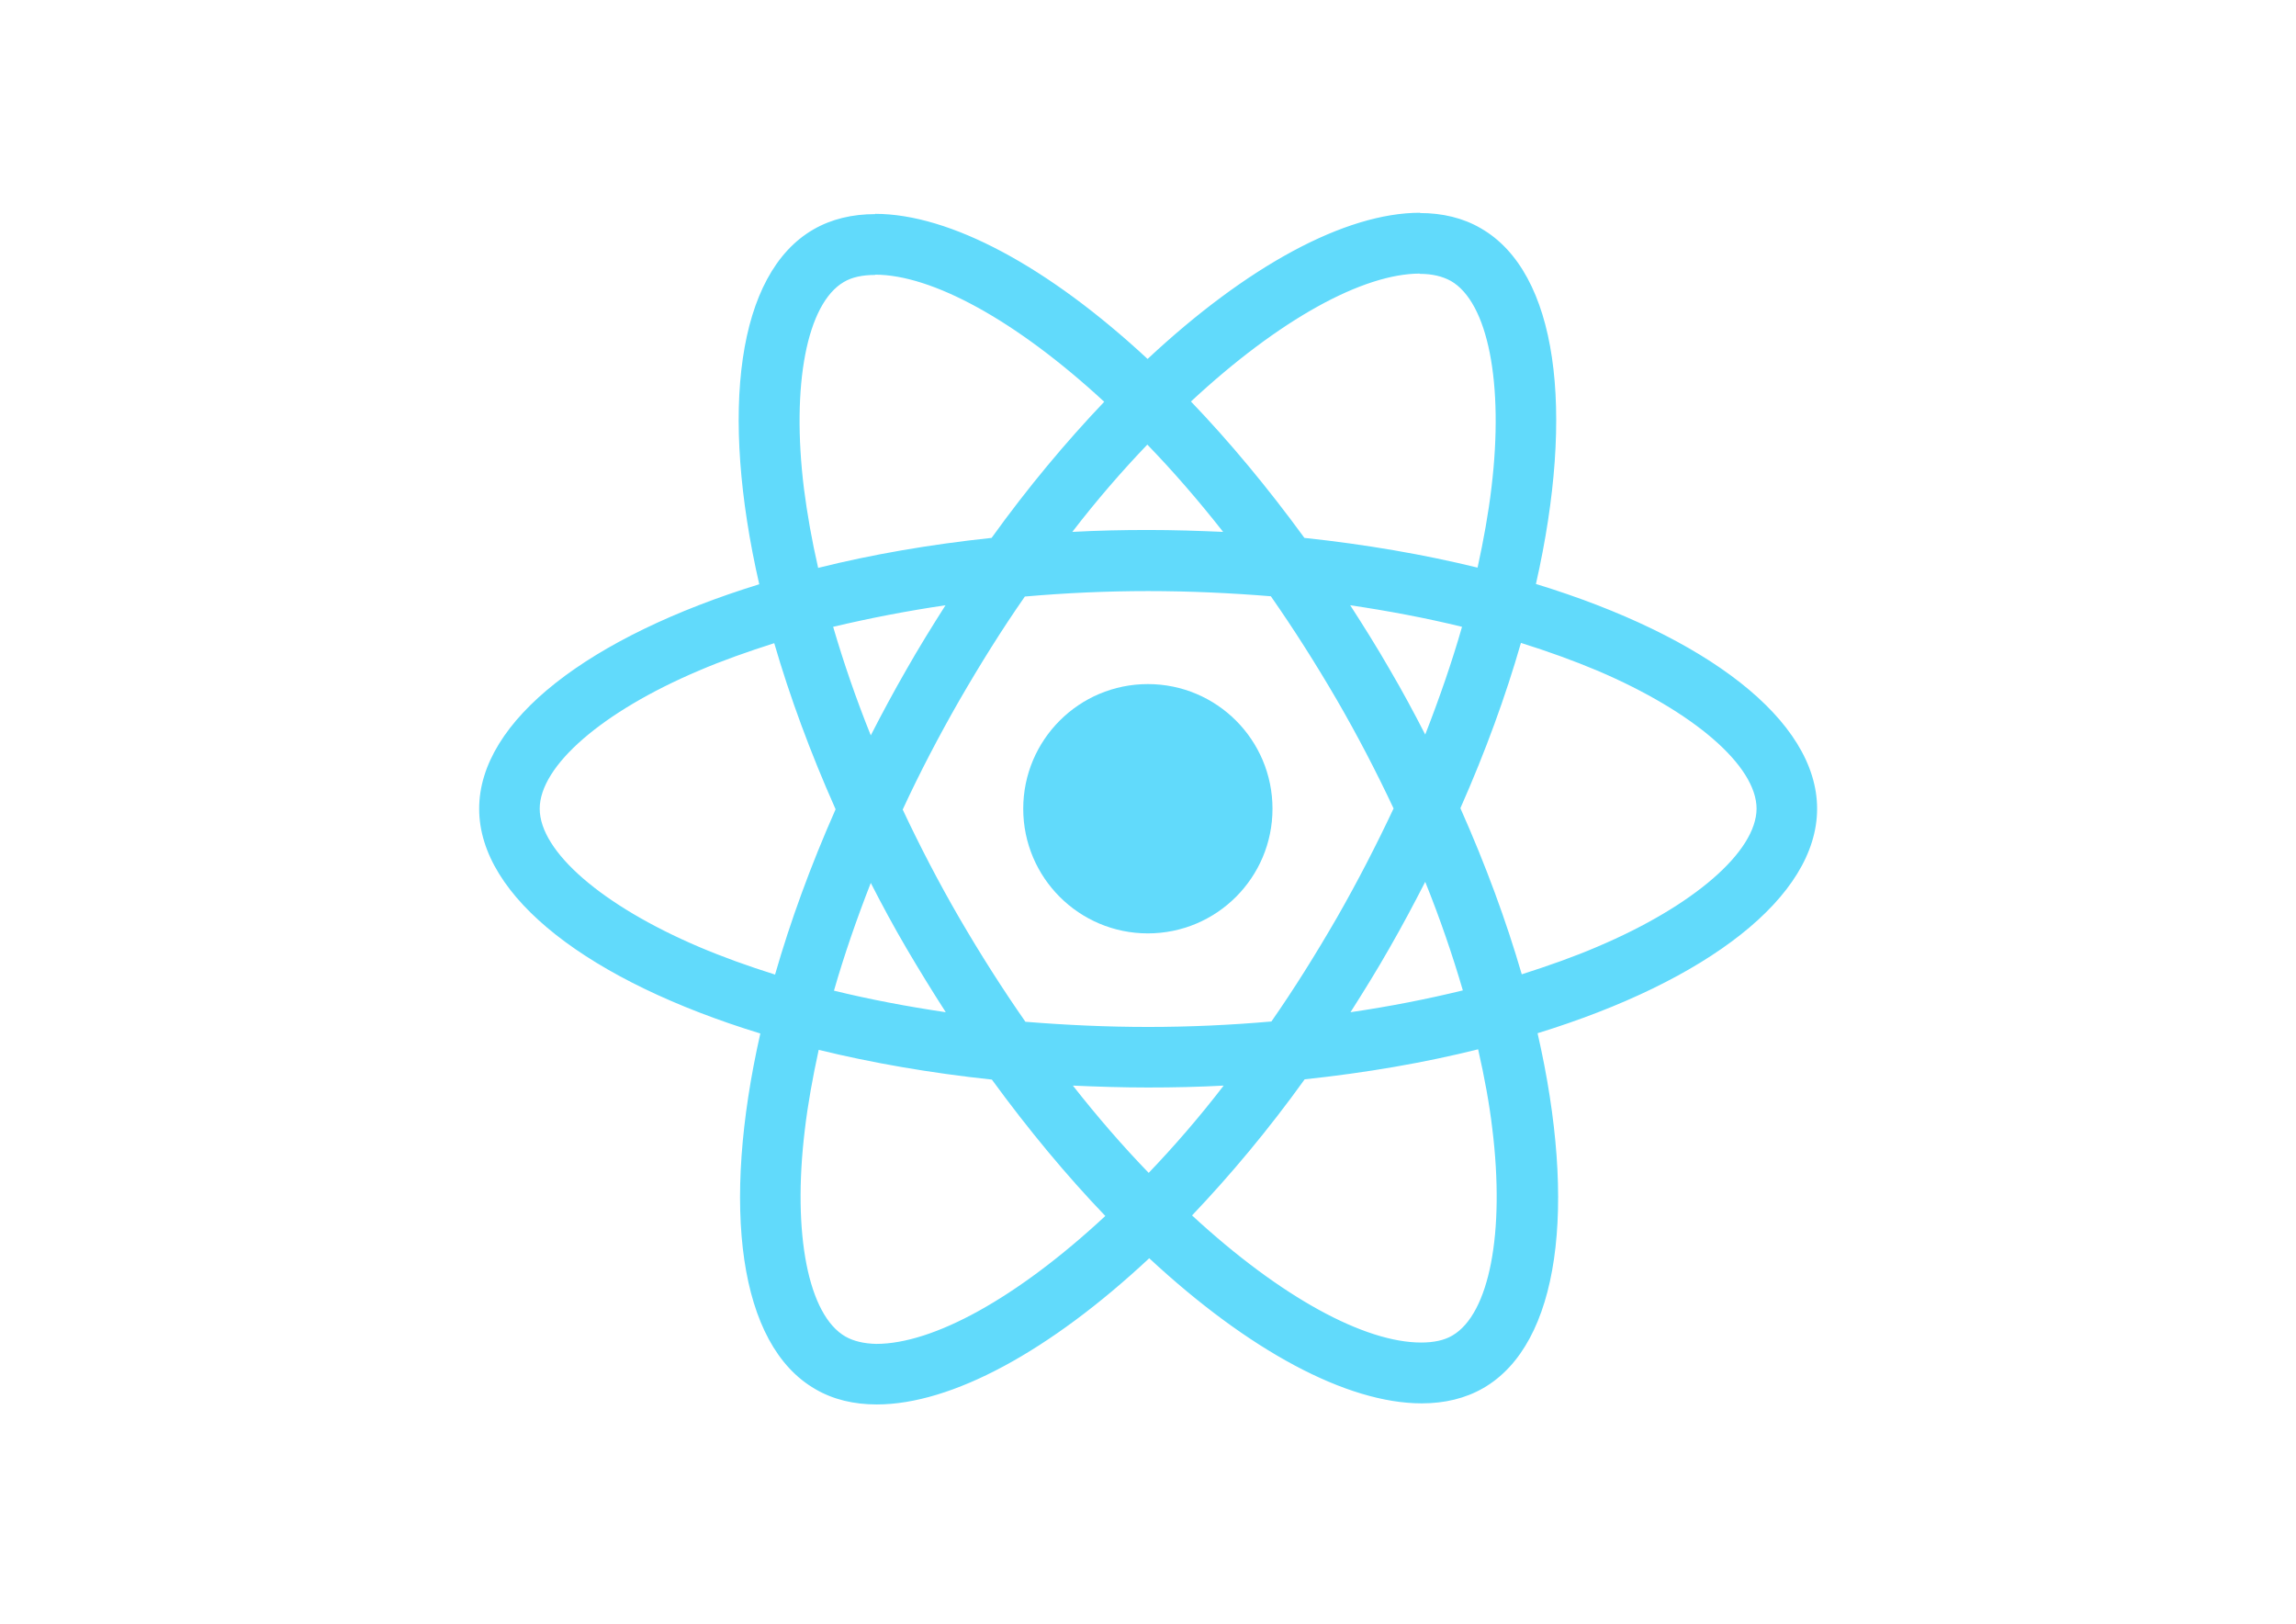
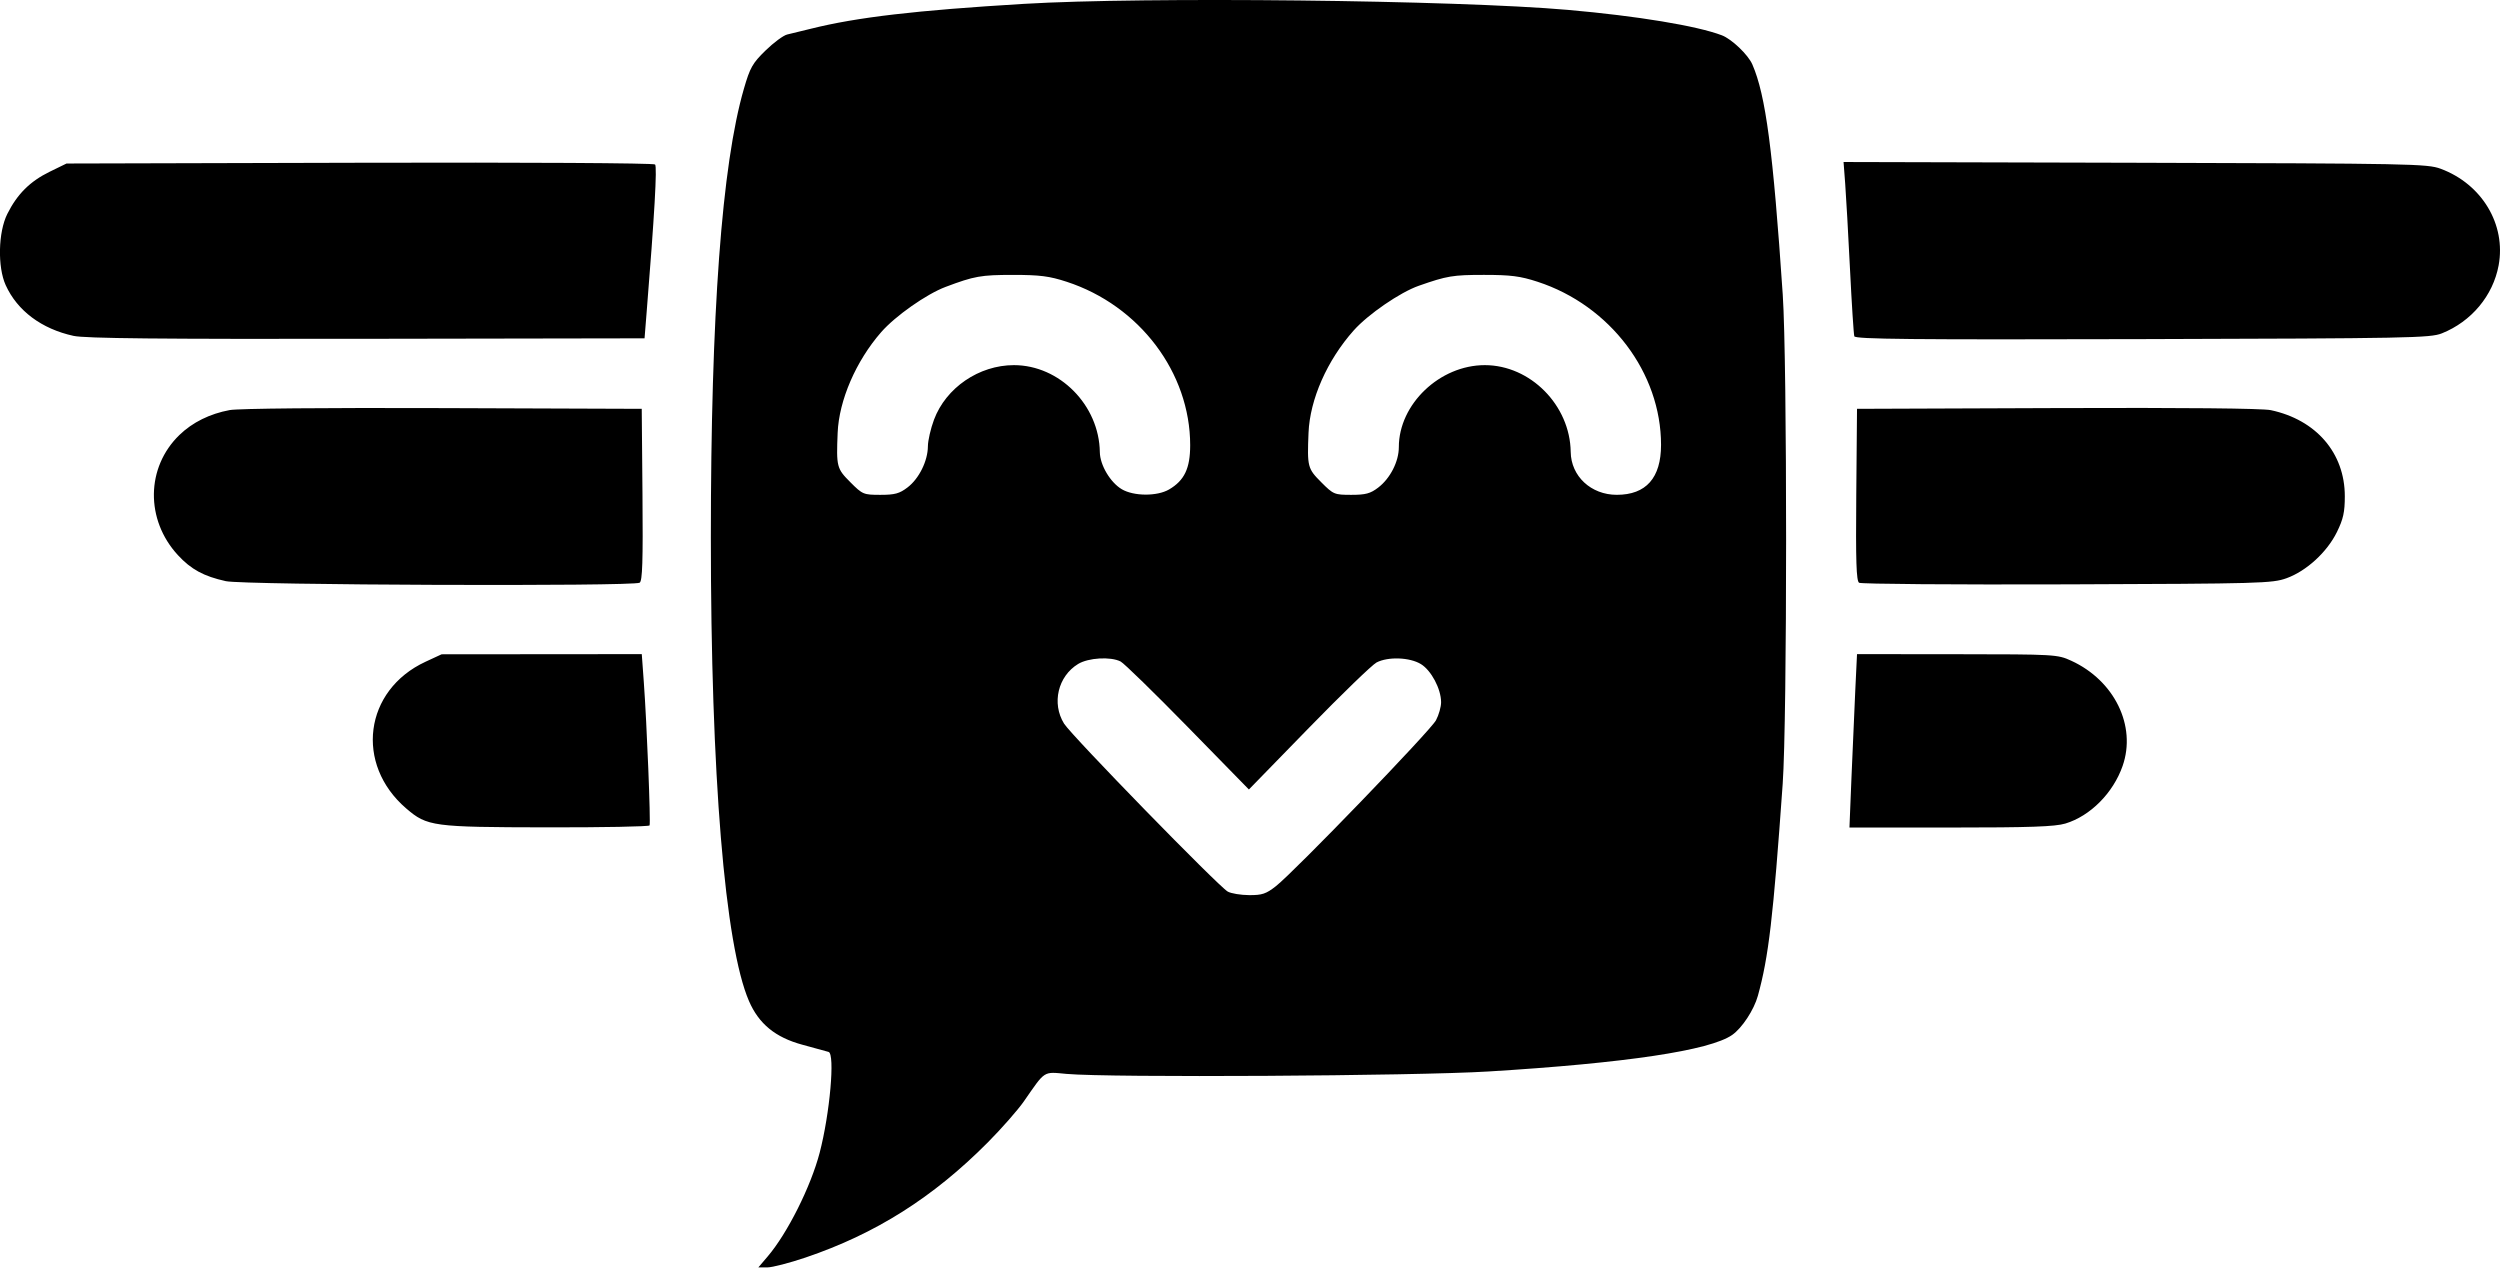
- <svg xmlns="http://www.w3.org/2000/svg" viewBox="0 0 841.9 595.3">
-   <g fill="#61DAFB">
-     <path d="M666.3 296.5c0-32.5-40.7-63.3-103.1-82.4 14.4-63.6 8-114.2-20.2-130.4-6.5-3.8-14.1-5.6-22.4-5.6v22.3c4.6 0 8.3.9 11.4 2.6 13.6 7.8 19.5 37.5 14.9 75.7-1.1 9.4-2.9 19.3-5.1 29.4-19.6-4.8-41-8.5-63.5-10.9-13.5-18.5-27.5-35.3-41.6-50 32.6-30.3 63.2-46.9 84-46.9V78c-27.5 0-63.5 19.6-99.9 53.6-36.4-33.8-72.4-53.2-99.9-53.2v22.3c20.7 0 51.4 16.5 84 46.6-14 14.7-28 31.4-41.3 49.9-22.6 2.4-44 6.1-63.6 11-2.3-10-4-19.7-5.2-29-4.7-38.2 1.1-67.9 14.6-75.8 3-1.8 6.9-2.6 11.5-2.6V78.5c-8.4 0-16 1.8-22.6 5.6-28.1 16.2-34.4 66.7-19.9 130.1-62.2 19.2-102.7 49.9-102.7 82.3 0 32.5 40.7 63.3 103.1 82.4-14.4 63.6-8 114.2 20.2 130.4 6.5 3.8 14.1 5.6 22.5 5.6 27.5 0 63.5-19.6 99.9-53.6 36.4 33.8 72.4 53.2 99.9 53.2 8.4 0 16-1.8 22.6-5.6 28.1-16.2 34.4-66.7 19.9-130.1 62-19.1 102.5-49.9 102.5-82.3zm-130.2-66.7c-3.7 12.9-8.3 26.2-13.5 39.5-4.1-8-8.4-16-13.1-24-4.6-8-9.5-15.8-14.4-23.4 14.2 2.1 27.9 4.7 41 7.9zm-45.8 106.5c-7.8 13.5-15.8 26.3-24.1 38.2-14.9 1.3-30 2-45.2 2-15.1 0-30.2-.7-45-1.9-8.3-11.9-16.4-24.6-24.2-38-7.6-13.1-14.5-26.4-20.8-39.8 6.2-13.4 13.2-26.8 20.7-39.9 7.8-13.5 15.8-26.3 24.1-38.2 14.9-1.3 30-2 45.2-2 15.1 0 30.2.7 45 1.9 8.3 11.9 16.4 24.6 24.2 38 7.6 13.1 14.5 26.4 20.8 39.8-6.3 13.4-13.2 26.8-20.7 39.9zm32.3-13c5.4 13.4 10 26.8 13.8 39.8-13.1 3.2-26.9 5.9-41.2 8 4.9-7.7 9.8-15.6 14.4-23.7 4.6-8 8.9-16.1 13-24.1zM421.2 430c-9.3-9.6-18.6-20.3-27.8-32 9 .4 18.2.7 27.5.7 9.4 0 18.7-.2 27.8-.7-9 11.7-18.3 22.4-27.5 32zm-74.4-58.9c-14.2-2.1-27.9-4.7-41-7.9 3.7-12.9 8.3-26.2 13.5-39.5 4.1 8 8.4 16 13.1 24 4.7 8 9.5 15.8 14.4 23.4zM420.7 163c9.3 9.6 18.6 20.3 27.8 32-9-.4-18.2-.7-27.5-.7-9.4 0-18.7.2-27.8.7 9-11.7 18.3-22.4 27.5-32zm-74 58.9c-4.9 7.7-9.8 15.6-14.4 23.7-4.6 8-8.9 16-13 24-5.4-13.4-10-26.8-13.8-39.8 13.1-3.1 26.9-5.8 41.2-7.9zm-90.5 125.2c-35.4-15.1-58.3-34.9-58.3-50.6 0-15.7 22.9-35.6 58.3-50.6 8.6-3.7 18-7 27.7-10.1 5.7 19.6 13.2 40 22.5 60.9-9.2 20.8-16.6 41.1-22.2 60.6-9.9-3.1-19.3-6.5-28-10.2zM310 490c-13.6-7.8-19.5-37.5-14.9-75.7 1.1-9.4 2.9-19.3 5.1-29.4 19.6 4.8 41 8.5 63.5 10.9 13.5 18.5 27.5 35.3 41.6 50-32.6 30.3-63.2 46.9-84 46.9-4.5-.1-8.3-1-11.3-2.7zm237.2-76.2c4.7 38.2-1.1 67.9-14.6 75.8-3 1.8-6.9 2.6-11.5 2.6-20.7 0-51.4-16.5-84-46.6 14-14.7 28-31.4 41.3-49.9 22.6-2.4 44-6.1 63.6-11 2.3 10.1 4.1 19.8 5.2 29.1zm38.5-66.7c-8.6 3.7-18 7-27.7 10.1-5.7-19.6-13.2-40-22.5-60.9 9.2-20.8 16.6-41.1 22.2-60.6 9.9 3.1 19.3 6.5 28.1 10.2 35.4 15.1 58.3 34.9 58.3 50.6-.1 15.7-23 35.6-58.4 50.6zM320.8 78.4z" />
-     <circle cx="420.9" cy="296.5" r="45.7" />
-     <path d="M520.5 78.1z" />
+ <svg xmlns="http://www.w3.org/2000/svg" width="234.59mm" height="118.93mm" version="1.1" viewBox="0 0 234.59 118.93">
+   <g transform="translate(4.7188 -103.94)">
+     <path d="m70.874 221.94c6.554-2.216 11.967-5.635 17.092-10.794 1.3-1.308 2.826-3.046 3.393-3.861 2.047-2.944 1.785-2.775 4.006-2.574 4.012 0.364 32.619 0.199 39.595-0.228 12.889-0.788 20.775-1.971 22.861-3.428 0.931-0.65 2.045-2.347 2.412-3.673 1.009-3.649 1.438-7.311 2.329-19.89 0.425-6.002 0.429-39.615 5e-3 -45.905-0.912-13.533-1.596-18.712-2.853-21.601-0.396-0.911-1.936-2.382-2.862-2.734-2.335-0.888-7.938-1.813-14.435-2.383-10.508-0.922-39.765-1.246-51.065-0.566-10.149 0.611-15.65 1.253-19.976 2.332-0.873 0.218-1.876 0.462-2.229 0.543-0.353 0.081-1.265 0.755-2.026 1.497-1.23 1.199-1.457 1.6-2.036 3.598-2.073 7.152-3.099 21.083-3.1 42.081-7.94e-4 22.33 1.31 38.271 3.577 43.52 0.924 2.14 2.479 3.412 5.007 4.098 1.172 0.318 2.28 0.622 2.462 0.675 0.619 0.181 0.124 5.784-0.836 9.462-0.828 3.172-3.025 7.557-4.873 9.726l-0.881 1.034h0.843c0.464 0 2.079-0.418 3.589-0.928zm39.614-34.337c-0.865-0.481-14.676-14.653-15.362-15.764-1.173-1.899-0.575-4.439 1.319-5.593 0.965-0.588 3.051-0.711 3.989-0.234 0.318 0.162 3.156 2.93 6.308 6.152l5.73 5.858 5.618-5.767c3.09-3.172 5.953-5.94 6.362-6.152 1.084-0.561 3.112-0.487 4.159 0.151 0.971 0.592 1.888 2.317 1.897 3.57 3e-3 0.439-0.213 1.206-0.481 1.706-0.531 0.99-13.259 14.18-15.017 15.562-0.923 0.726-1.297 0.851-2.514 0.843-0.786-5e-3 -1.689-0.154-2.007-0.331zm-35.413-38.414c-1.278-1.278-1.322-1.449-1.192-4.637 0.125-3.051 1.721-6.741 4.086-9.446 1.325-1.516 4.246-3.568 6.037-4.242 2.713-1.021 3.315-1.128 6.34-1.128 2.522 0 3.401 0.113 5.032 0.645 6.829 2.229 11.585 8.526 11.585 15.336 0 2.175-0.544 3.313-1.984 4.154-1.117 0.652-3.307 0.641-4.432-0.023-1.079-0.637-2.046-2.268-2.062-3.479-0.058-4.399-3.776-8.166-8.061-8.166-3.273 0-6.378 2.119-7.5 5.119-0.312 0.834-0.57 1.958-0.573 2.498-0.008 1.374-0.83 3.034-1.909 3.857-0.759 0.579-1.19 0.697-2.549 0.697-1.584 0-1.673-0.037-2.819-1.184zm44.185 0c-1.278-1.278-1.322-1.449-1.192-4.637 0.128-3.14 1.749-6.81 4.241-9.607 1.35-1.515 4.35-3.574 6.101-4.188 2.664-0.933 3.195-1.022 6.121-1.022 2.522 0 3.401 0.113 5.032 0.645 6.806 2.222 11.588 8.541 11.584 15.309-2e-3 3.098-1.404 4.681-4.151 4.683-2.417 2e-3 -4.296-1.746-4.326-4.023-0.059-4.38-3.785-8.146-8.061-8.146-4.226 0-8.067 3.663-8.067 7.693 0 1.354-0.808 2.937-1.941 3.801-0.731 0.557-1.176 0.677-2.523 0.677-1.584 0-1.673-0.037-2.819-1.184zm-63.026 32.206c0.117-0.23-0.256-9.533-0.539-13.428l-0.192-2.646-18.785 0.016-1.508 0.699c-5.758 2.67-6.664 9.612-1.799 13.776 1.959 1.677 2.476 1.746 13.147 1.764 5.266 9e-3 9.621-0.073 9.677-0.182zm132.85-0.176c2.339-0.704 4.492-2.87 5.377-5.412 1.309-3.756-0.771-8.009-4.825-9.867-1.288-0.59-1.503-0.603-10.707-0.611l-9.393-8e-3 -0.165 3.44c-0.091 1.892-0.251 5.553-0.355 8.136l-0.19 4.696h9.507c7.432 0 9.778-0.082 10.75-0.374zm-133.78-22.6c0.26-0.165 0.319-1.999 0.265-8.264l-0.07-8.052-18.65-0.068c-11.026-0.04-19.208 0.035-20.015 0.185-1.859 0.344-3.49 1.151-4.713 2.334-3.142 3.037-3.207 7.956-0.148 11.275 1.237 1.342 2.423 1.986 4.5 2.445 1.681 0.371 38.26 0.508 38.832 0.145zm154.54-0.423c1.866-0.674 3.799-2.446 4.724-4.33 0.597-1.216 0.741-1.868 0.741-3.361 0-4.053-2.686-7.174-6.951-8.079-0.788-0.167-8.206-0.239-20.037-0.194l-18.785 0.071-0.07 8.052c-0.054 6.263 4e-3 8.1 0.265 8.269 0.184 0.119 8.967 0.187 19.517 0.15 18.199-0.064 19.255-0.093 20.596-0.578zm-153.89-24.889c0.746-9.262 1.002-13.729 0.797-13.933-0.133-0.133-12.057-0.203-27.731-0.162l-27.497 0.072-1.587 0.775c-1.837 0.897-3.046 2.102-3.973 3.964-0.85 1.705-0.922 4.97-0.148 6.674 1.091 2.404 3.366 4.104 6.37 4.761 1.088 0.238 8.035 0.307 27.517 0.274l26.061-0.045zm168.46 1.914c2.774-1.108 4.802-3.536 5.328-6.378 0.71-3.839-1.565-7.631-5.44-9.068-1.252-0.464-2.792-0.494-28.676-0.562l-27.353-0.071 0.155 2.055c0.085 1.13 0.288 4.734 0.45 8.008 0.162 3.274 0.344 6.105 0.404 6.291 0.088 0.272 5.37 0.324 27.036 0.265 25.025-0.068 27.01-0.106 28.098-0.541z" style="stroke-width:.265" />
  </g>
</svg>
